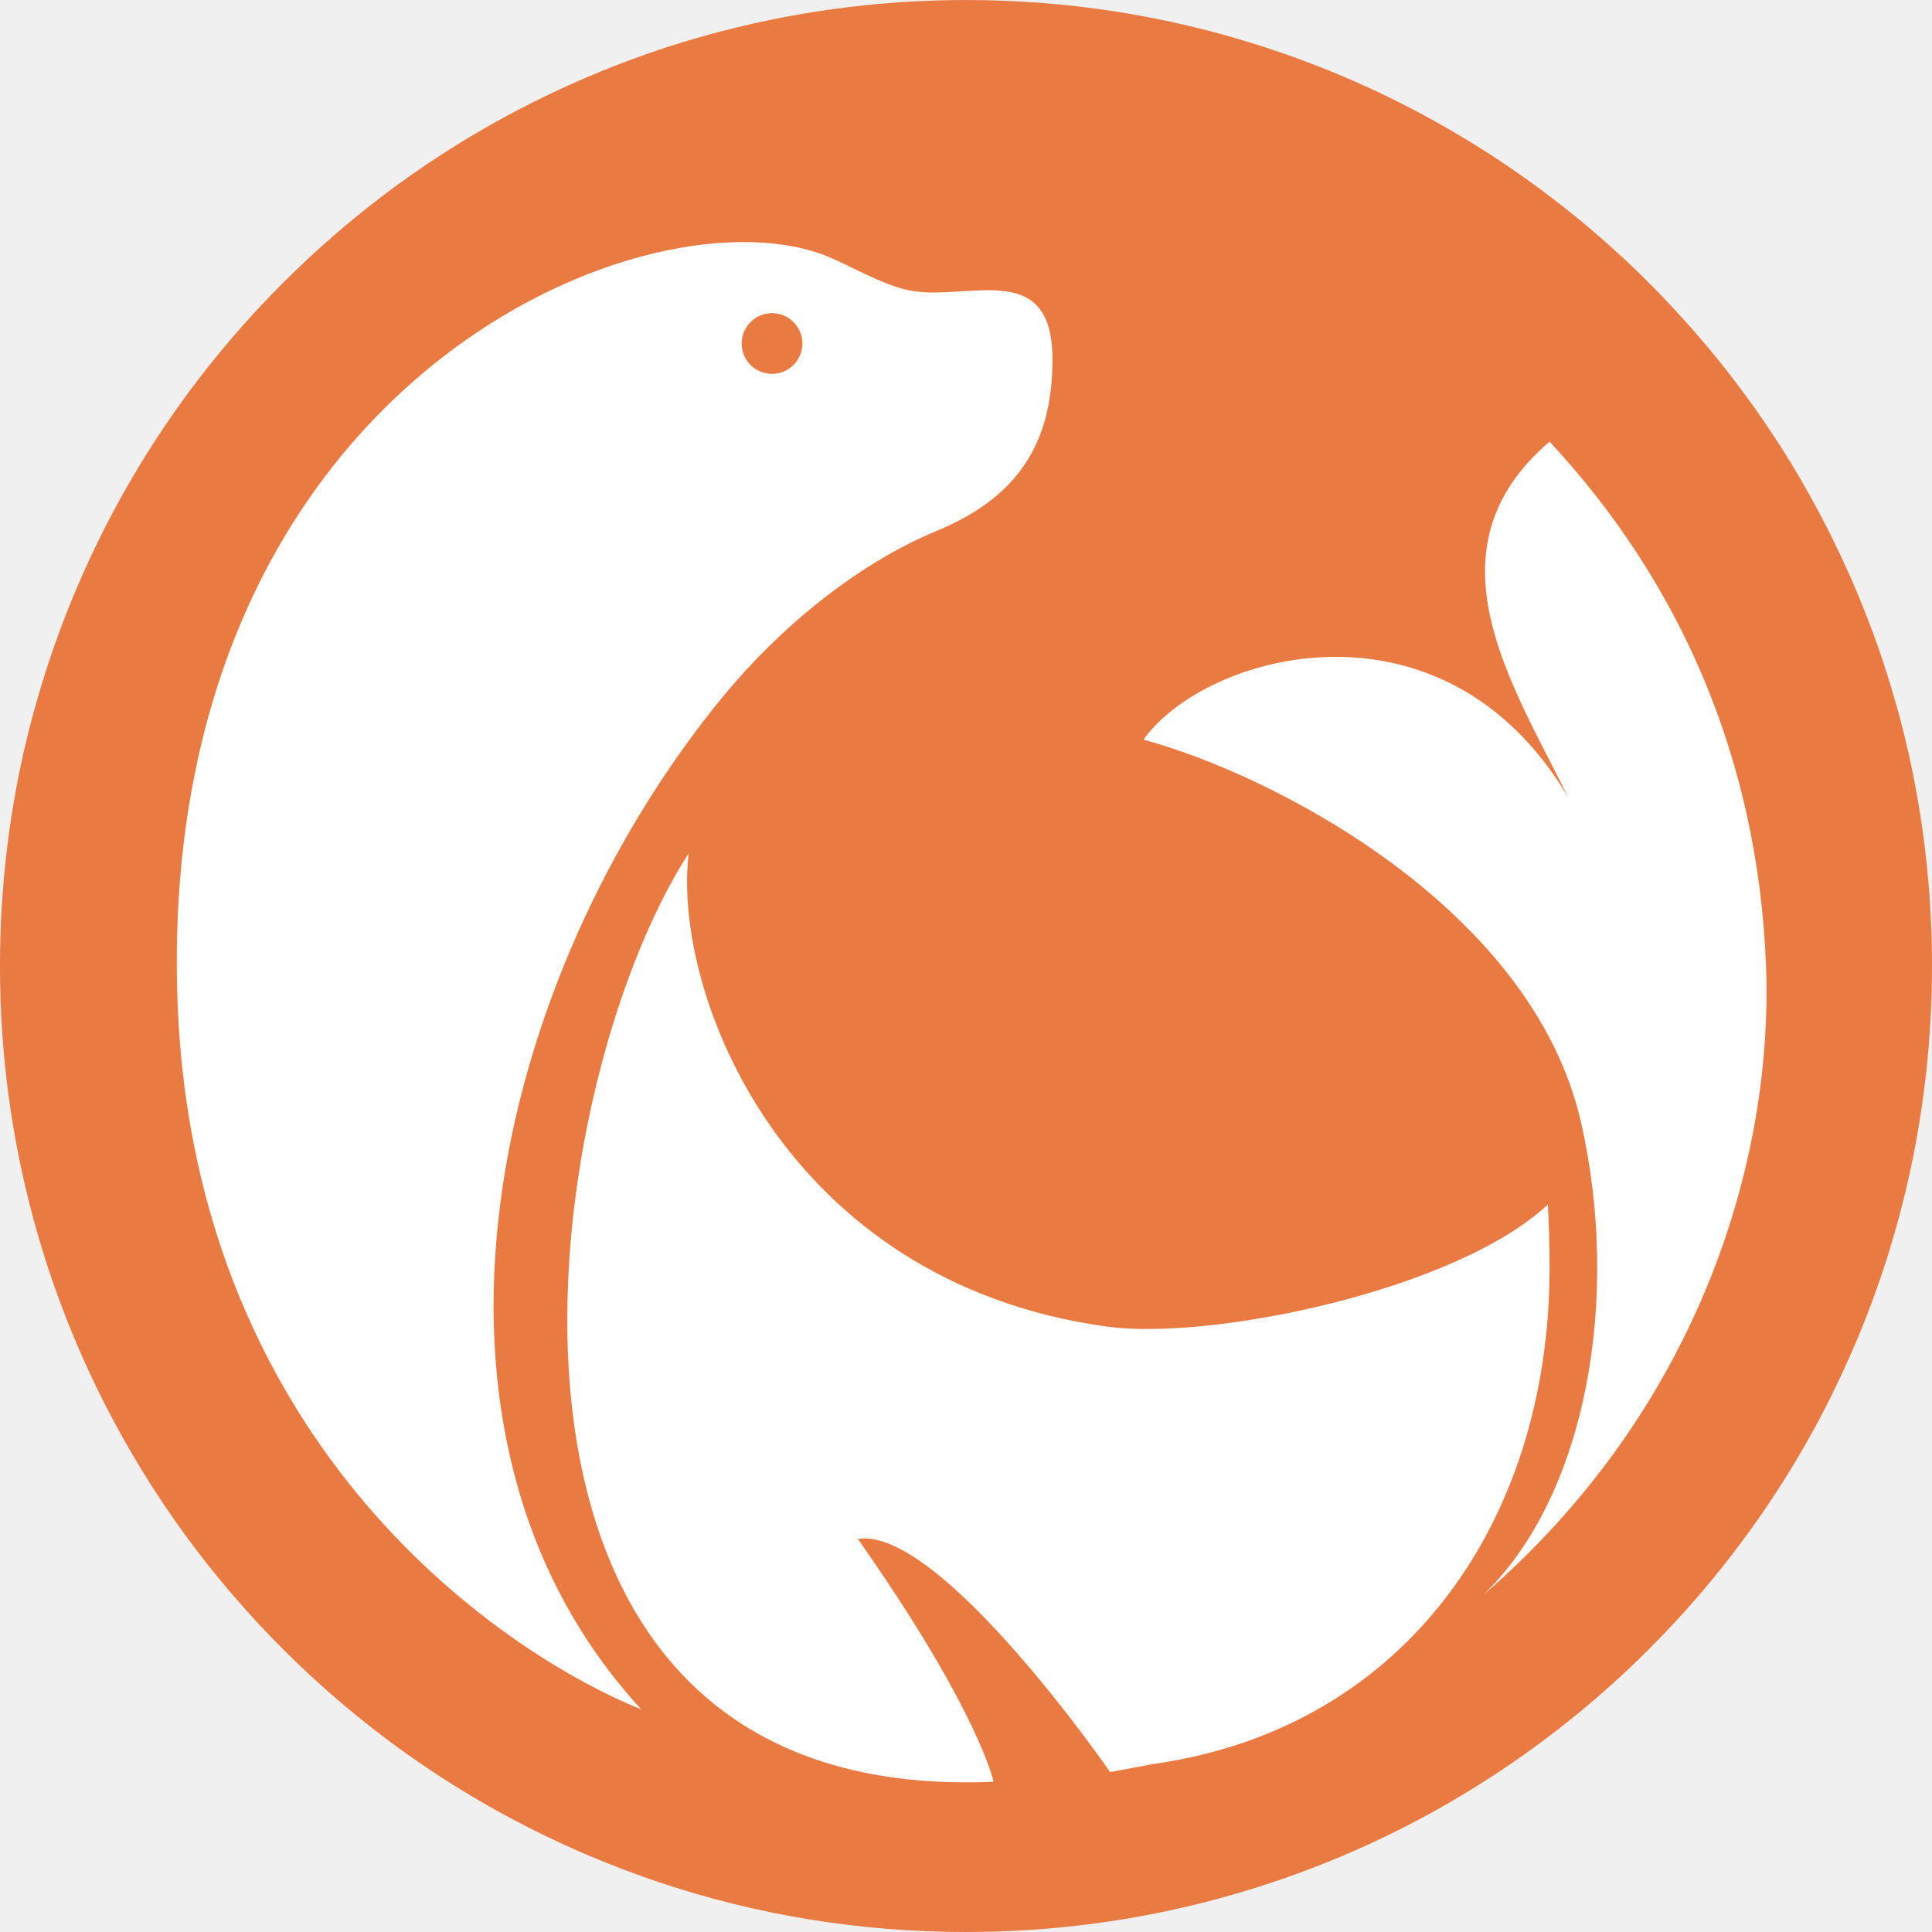
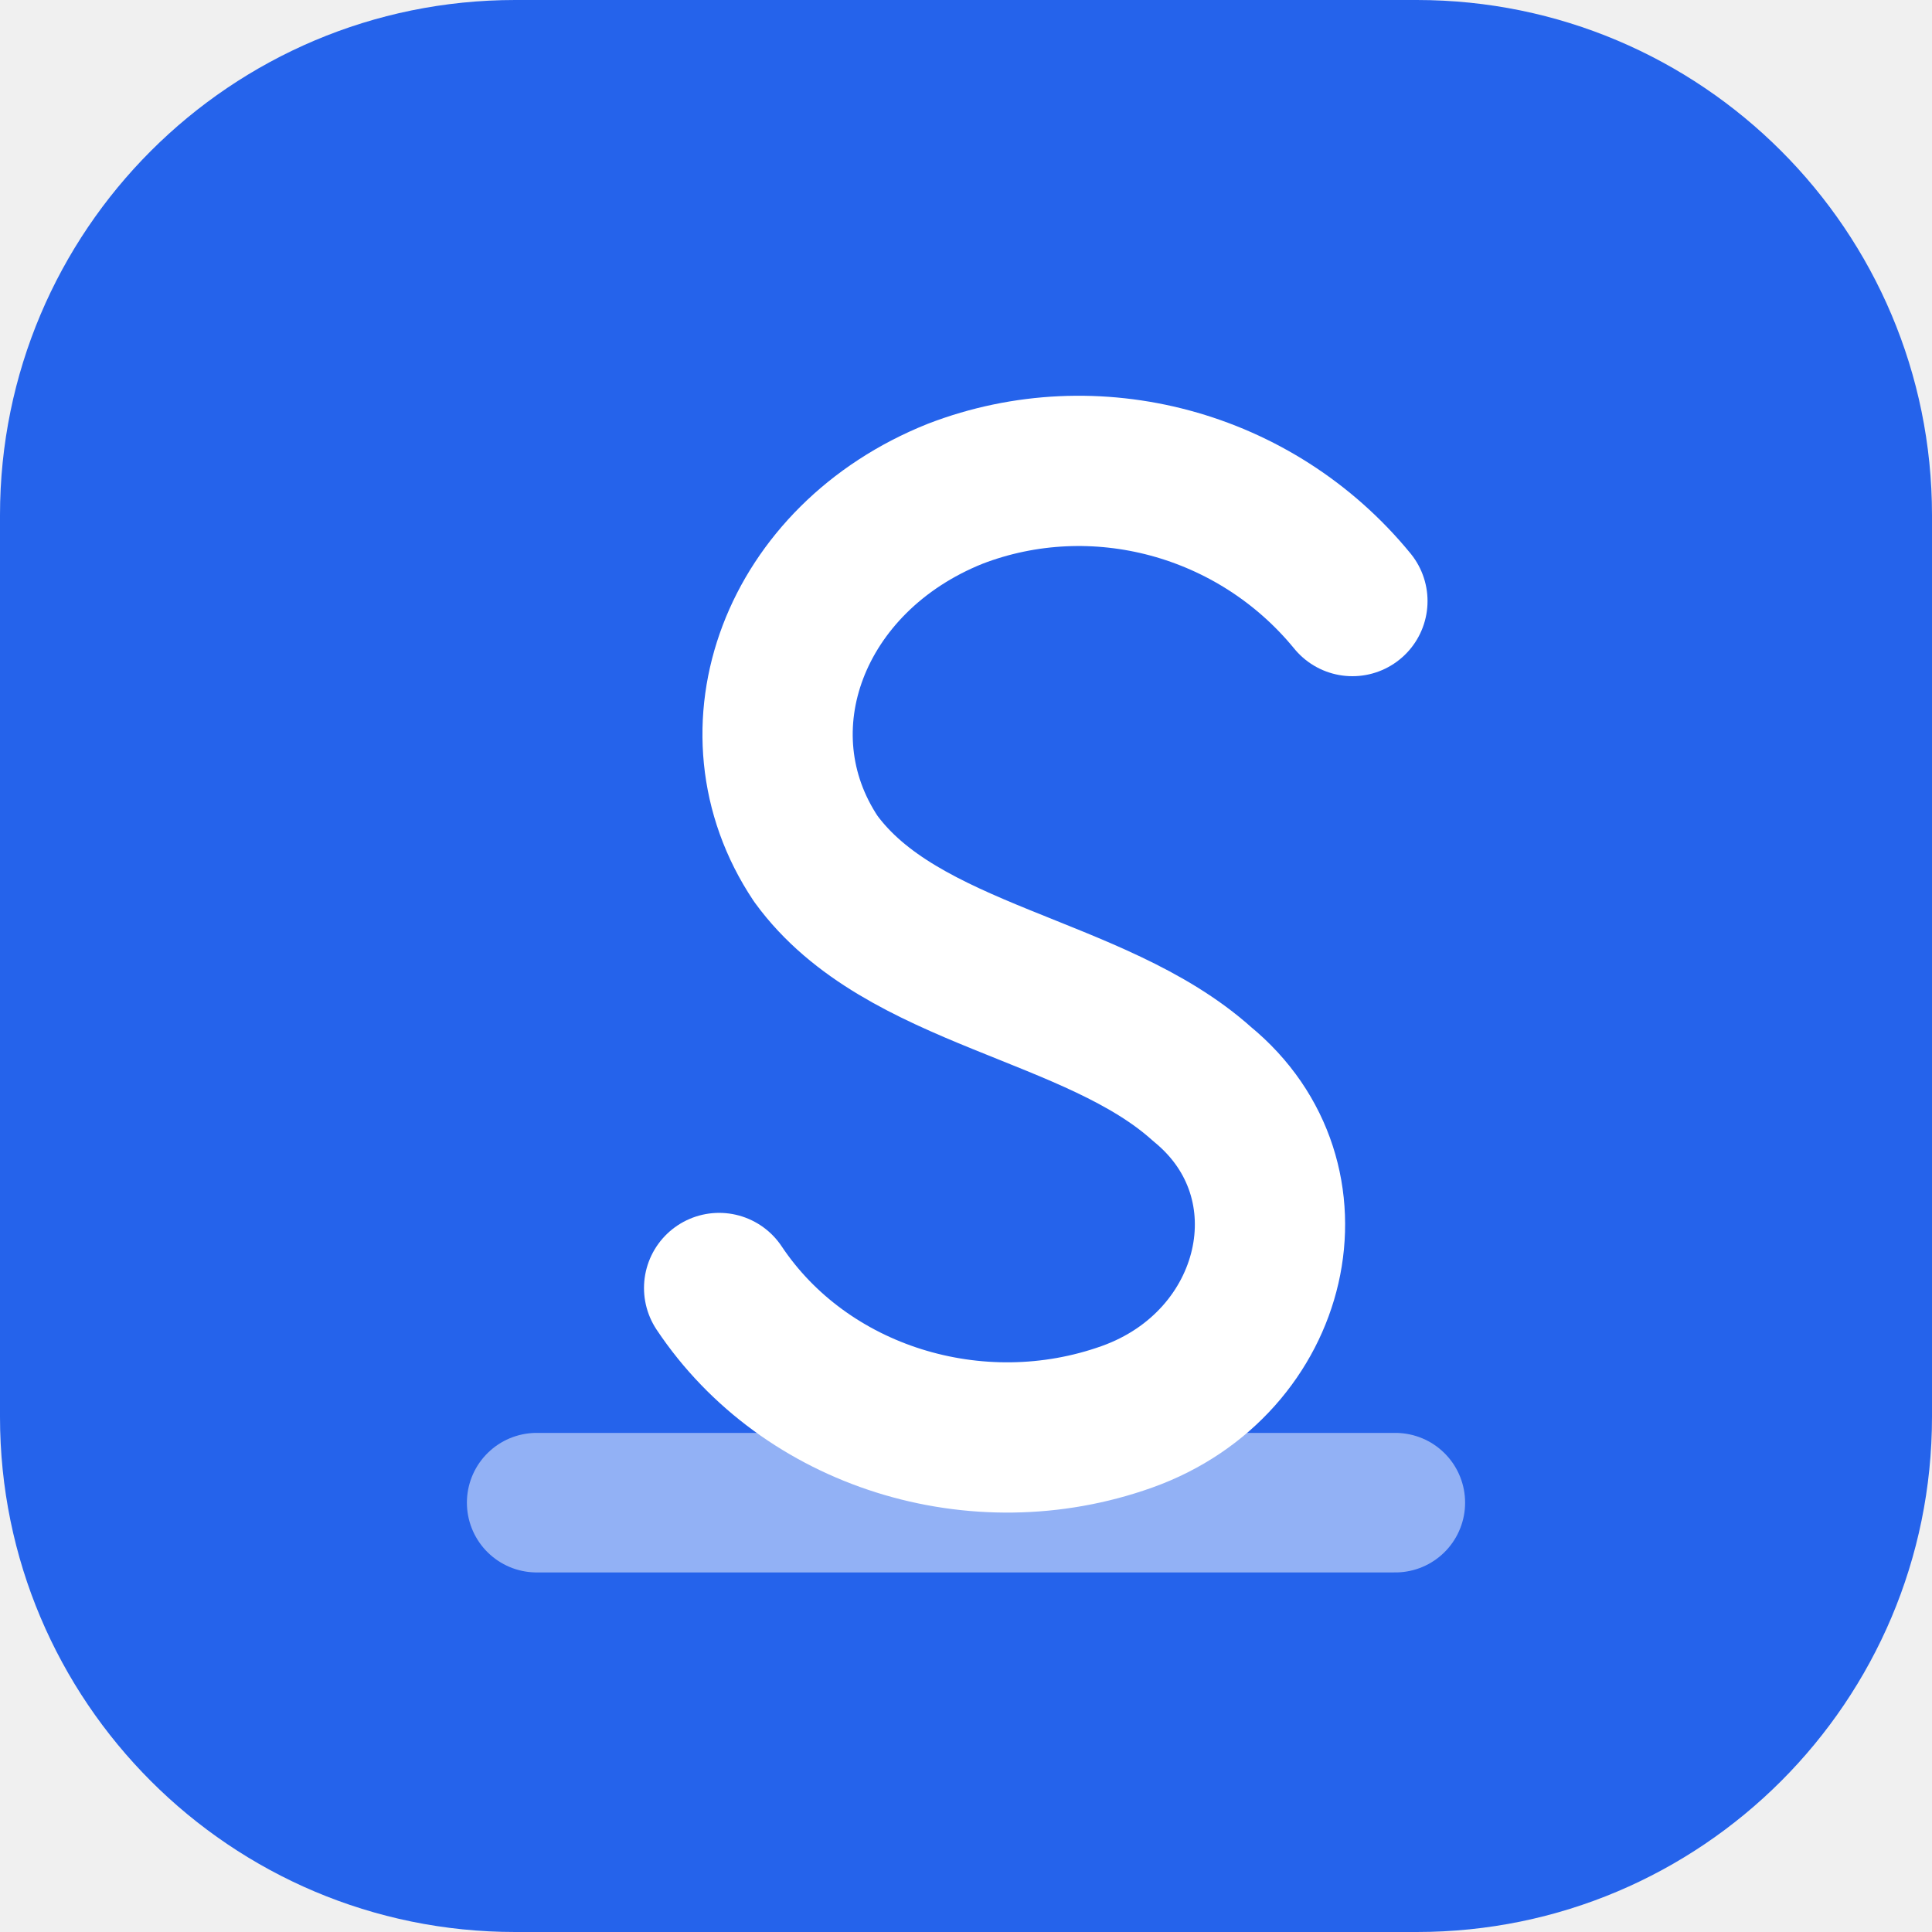
<svg xmlns="http://www.w3.org/2000/svg" height="180" width="180" viewBox="0 0 180 180">
-   <circle fill="white" cx="90" cy="90" r="88" />
-   <path fill="#e97a42" d="M 178.224 72.09 c -0.296 -1.463 -0.627 -2.919 -0.996 -4.364 -0.293 -1.151 -0.616 -2.293 -0.956 -3.433 -0.301 -1.008 -0.612 -2.014 -0.95 -3.012 -0.531 -1.578 -1.113 -3.142 -1.735 -4.694 -0.216 -0.54 -0.433 -1.082 -0.661 -1.618 -0.195 -0.462 -0.399 -0.917 -0.601 -1.375 -0.262 -0.591 -0.53 -1.177 -0.804 -1.762 -0.074 -0.159 -0.151 -0.315 -0.226 -0.474 -0.209 -0.441 -0.422 -0.881 -0.638 -1.318 -0.076 -0.154 -0.153 -0.306 -0.229 -0.459 -0.236 -0.471 -0.477 -0.939 -0.721 -1.406 -0.053 -0.101 -0.105 -0.201 -0.158 -0.302 -1.143 -2.16 -2.367 -4.269 -3.68 -6.322 -0.116 -0.181 -0.237 -0.359 -0.355 -0.539 -0.094 -0.144 -0.189 -0.288 -0.284 -0.432 -0.284 -0.431 -0.57 -0.861 -0.862 -1.287 -0.112 -0.164 -0.225 -0.326 -0.338 -0.489 -0.193 -0.279 -0.382 -0.56 -0.579 -0.836 -0.089 -0.125 -0.182 -0.249 -0.273 -0.374 -0.13 -0.182 -0.264 -0.362 -0.395 -0.542 -0.277 -0.38 -0.556 -0.76 -0.838 -1.135 -0.15 -0.199 -0.303 -0.395 -0.454 -0.593 -0.21 -0.274 -0.417 -0.552 -0.63 -0.823 -0.055 -0.069 -0.111 -0.136 -0.166 -0.205 -0.482 -0.61 -0.971 -1.216 -1.47 -1.814 -0.129 -0.155 -0.262 -0.306 -0.392 -0.461 -0.402 -0.476 -0.808 -0.95 -1.22 -1.417 -0.186 -0.212 -0.375 -0.422 -0.563 -0.631 -0.384 -0.428 -0.773 -0.854 -1.167 -1.276 -0.176 -0.189 -0.351 -0.379 -0.529 -0.567 -0.564 -0.595 -1.134 -1.186 -1.716 -1.768 -1.091 -1.091 -2.207 -2.15 -3.346 -3.178 -1.016 -0.919 -2.05 -1.815 -3.103 -2.684 -0.772 -0.636 -1.557 -1.255 -2.348 -1.864 -3.465 -2.67 -7.112 -5.075 -10.927 -7.209 -2.869 -1.604 -5.83 -3.06 -8.883 -4.351 -2.443 -1.033 -4.922 -1.948 -7.428 -2.756 -8.879 -2.863 -18.13 -4.318 -27.605 -4.318 -3.19 0 -6.354 0.169 -9.488 0.496 -4.036 0.421 -8.019 1.114 -11.94 2.073 -1.732 0.423 -3.452 0.892 -5.157 1.42 -2.856 0.883 -5.673 1.912 -8.447 3.085 -2.645 1.118 -5.222 2.357 -7.729 3.711 -2.574 1.39 -5.073 2.901 -7.494 4.533 -1.195 0.805 -2.37 1.64 -3.527 2.503 -1.156 0.864 -2.292 1.756 -3.408 2.676 -0.553 0.456 -1.1 0.919 -1.643 1.389 -1.649 1.427 -3.252 2.92 -4.806 4.473 -2.582 2.582 -4.991 5.299 -7.222 8.138 -0.892 1.135 -1.756 2.292 -2.59 3.467 -0.417 0.588 -0.827 1.18 -1.23 1.778 -0.403 0.597 -0.798 1.199 -1.186 1.806 -0.388 0.607 -0.769 1.218 -1.143 1.835 -2.241 3.697 -4.216 7.562 -5.916 11.582 -1.095 2.589 -2.059 5.217 -2.901 7.877 -0.153 0.482 -0.3 0.965 -0.444 1.449 -0.339 1.14 -0.663 2.282 -0.956 3.433 -0.369 1.446 -0.7 2.901 -0.996 4.364 -1.034 5.121 -1.618 10.343 -1.749 15.637 -0.018 0.757 -0.028 1.514 -0.028 2.274 0 1.123 0.02 2.244 0.062 3.361 0.285 7.82 1.568 15.475 3.825 22.879 0.044 0.147 0.088 0.295 0.133 0.441 0.877 2.823 1.894 5.608 3.054 8.35 0.85 2.009 1.769 3.98 2.755 5.912 0.539 1.057 1.105 2.099 1.685 3.132 4.013 7.142 8.98 13.698 14.846 19.564 7.713 7.713 16.611 13.878 26.477 18.352 0.705 0.32 1.415 0.632 2.131 0.935 2.081 0.88 4.185 1.679 6.313 2.396 9.217 3.106 18.85 4.677 28.719 4.677 8.031 0 15.902 -1.047 23.522 -3.107 0.633 -0.172 1.266 -0.35 1.895 -0.535 0.757 -0.222 1.509 -0.456 2.26 -0.698 0.717 -0.232 1.431 -0.474 2.145 -0.723 1.752 -0.616 3.49 -1.281 5.211 -2.009 0.755 -0.319 1.503 -0.651 2.247 -0.989 1.237 -0.563 2.459 -1.15 3.664 -1.766 0.644 -0.328 1.283 -0.665 1.917 -1.009 1.654 -0.896 3.274 -1.848 4.865 -2.844 5.736 -3.591 11.06 -7.827 15.912 -12.679 0.775 -0.775 1.534 -1.562 2.278 -2.36 5.204 -5.59 9.636 -11.754 13.246 -18.417 0.343 -0.634 0.68 -1.274 1.009 -1.917 0.482 -0.944 0.943 -1.9 1.392 -2.863 0.471 -1.007 0.928 -2.021 1.364 -3.049 1.22 -2.886 2.281 -5.82 3.187 -8.793 0.559 -1.833 1.056 -3.68 1.494 -5.542 0.108 -0.458 0.211 -0.916 0.312 -1.376 0.194 -0.883 0.373 -1.77 0.539 -2.659 1.02 -5.455 1.542 -11.02 1.542 -16.663 0 -6.074 -0.595 -12.058 -1.776 -17.911 z m -161.733 19.614 c -1.118 -56.662 44.604 -74.877 60.998 -67.647 2.187 0.965 4.732 2.431 7.042 2.96 5.295 1.213 13.432 -3.113 13.521 6.273 0.078 8.156 -3.389 13.108 -10.797 16.177 -7.539 3.124 -14.777 9.181 -19.95 15.493 -21.487 26.216 -31.231 68.556 -7.565 94.296 -13.679 -5.545 -42.418 -25.467 -43.248 -67.552 z m 91.109 72.619 c -0.053 0.008 -4.171 0.775 -4.171 0.775 0 0 -15.862 -22.957 -23.509 -21.719 11.291 16.04 12.649 22.625 12.649 22.625 -0.053 0.001 -0.107 0.001 -0.161 0.003 -51.831 2.131 -42.785 -64.026 -28.246 -86.502 -1.555 13.073 8.878 39.992 39.034 44.1 9.495 1.293 32.302 -3.275 41.015 -11.38 0.098 1.825 0.163 3.85 0.159 6.013 -0.046 23.538 -13.47 42.743 -36.77 46.085 z m 30.575 -15.708 c 9.647 -9.263 12.869 -27.779 9.103 -44.137 -4.608 -20.011 -28.861 -32.383 -40.744 -35.564 5.766 -8.089 27.908 -14.274 39.567 5.363 -5.172 -10.519 -13.556 -23.023 -1.732 -33.128 12.411 13.329 19.411 29.94 20.161 48.7 0.75 18.753 -6.64 41.768 -26.355 58.765 z" />
-   <circle fill="#e97a42" cx="71.927" cy="32.004" r="2.829" />
+   <rect x="0" y="0" width="180" height="180" rx="48" fill="#2563EB" />
+   <path d="M126 56c-9-11-24-15-37-10-15 6-21 22-13 34 8 11 26 12 36 21 11 9 7 26-7 31-14 5-30 0-38-12" fill="none" stroke="#ffffff" stroke-width="14" stroke-linecap="round" stroke-linejoin="round" />
+   <path d="M50 140h80" fill="none" stroke="#ffffff" stroke-width="13" stroke-linecap="round" opacity="0.5" />
</svg>
